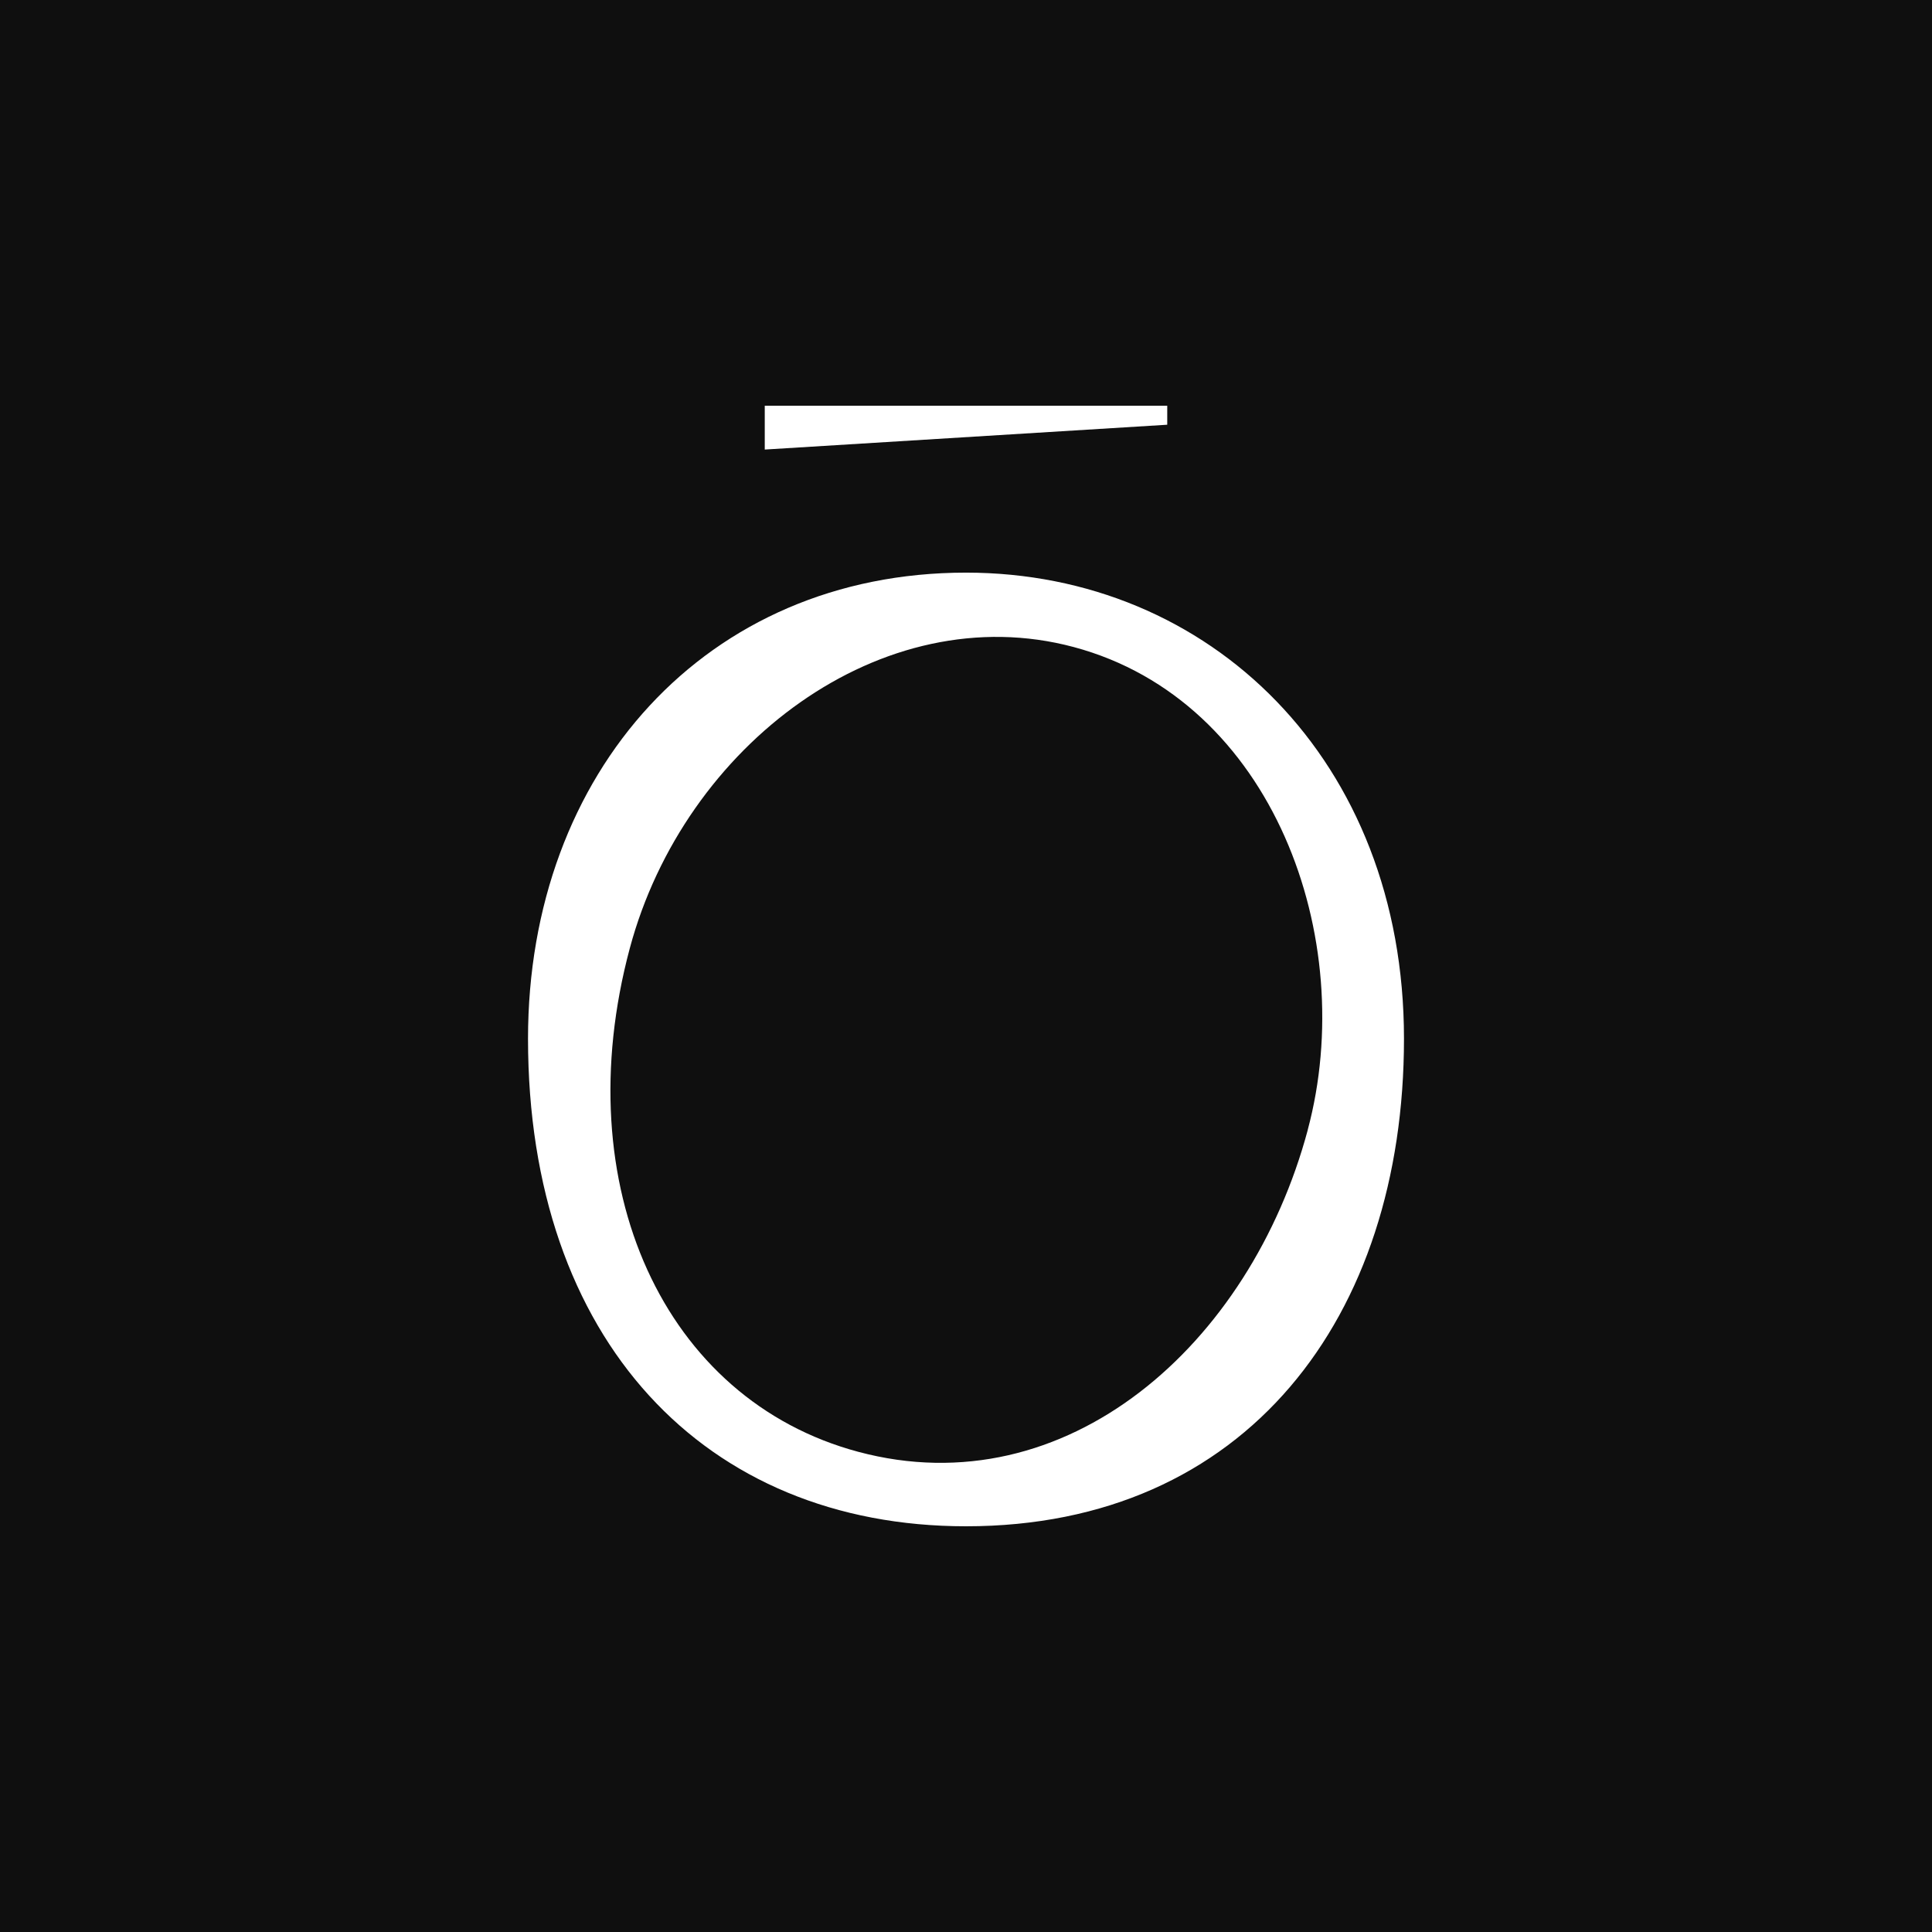
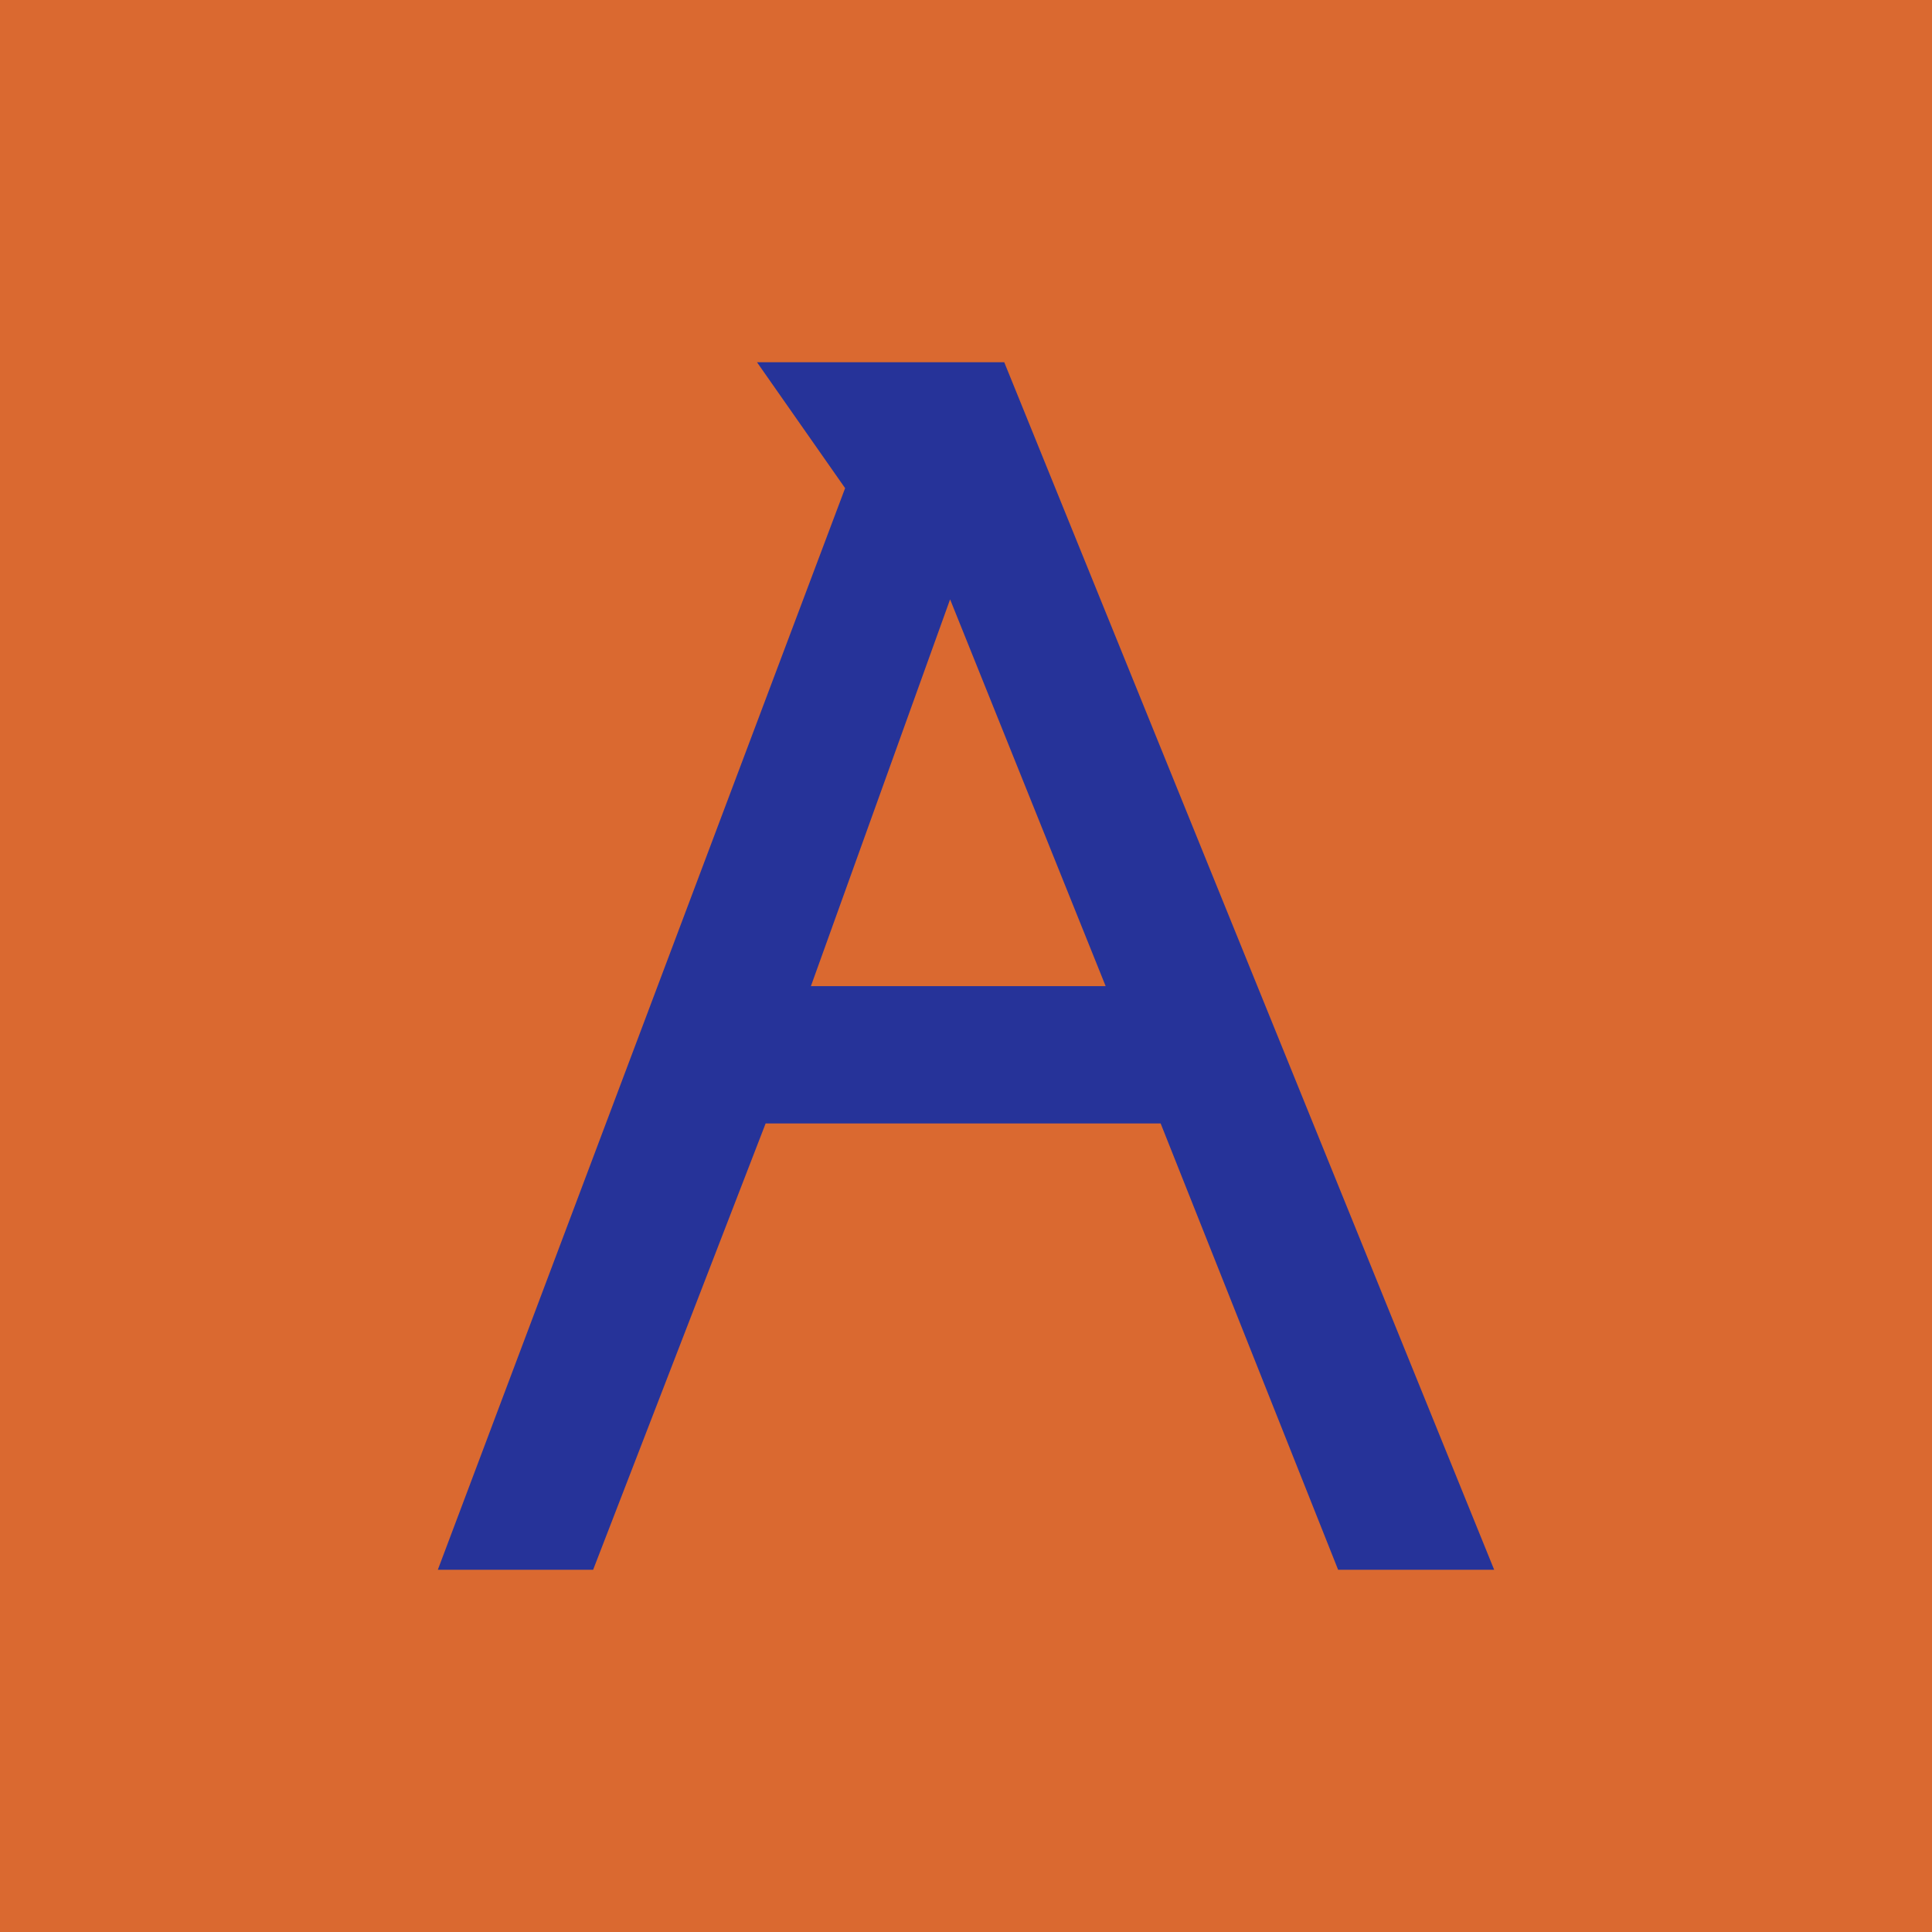
<svg xmlns="http://www.w3.org/2000/svg" viewBox="0 0 512 512">
-   <rect width="512" height="512" fill="#0f0f0f" />
-   <g transform="translate(139.930 107.520) scale(0.779709)">
-     <path fill="#ffffff" d="M0 215.153C0 124.553 60.554 56.73 148.863 56.73C231.717 56.73 297.726 120.465 297.726 215.153C297.726 309.84 244.012 380.86 148.863 380.86C60.092 380.86 0 317.587 0 215.153ZM265.01 246.138C282.448 181.052 253.225 100.176 185.502 82.03C120.416 64.592 53.088 115.356 34.595 184.398C12.922 265.307 46.264 337.876 112.224 355.544C183.013 374.515 245.463 319.136 265.026 246.138H265.01ZM217.262 6.461L80.464 14.899V0H217.262V6.461Z" />
+   <rect width="512" height="512" fill="#da6930" />
+   <g transform="translate(116.029 86.074) scale(2.200977)">
+     <path fill="#263399" d="M68.2 4.51 127.19 149.9H108.4L87.03 96.16H39.47L18.7 149.9H0L49.04 19.67L38.43 4.51H68.2ZM44.92 79.63H80.41L61.68 33.06L44.92 79.63Z" />
  </g>
</svg>
